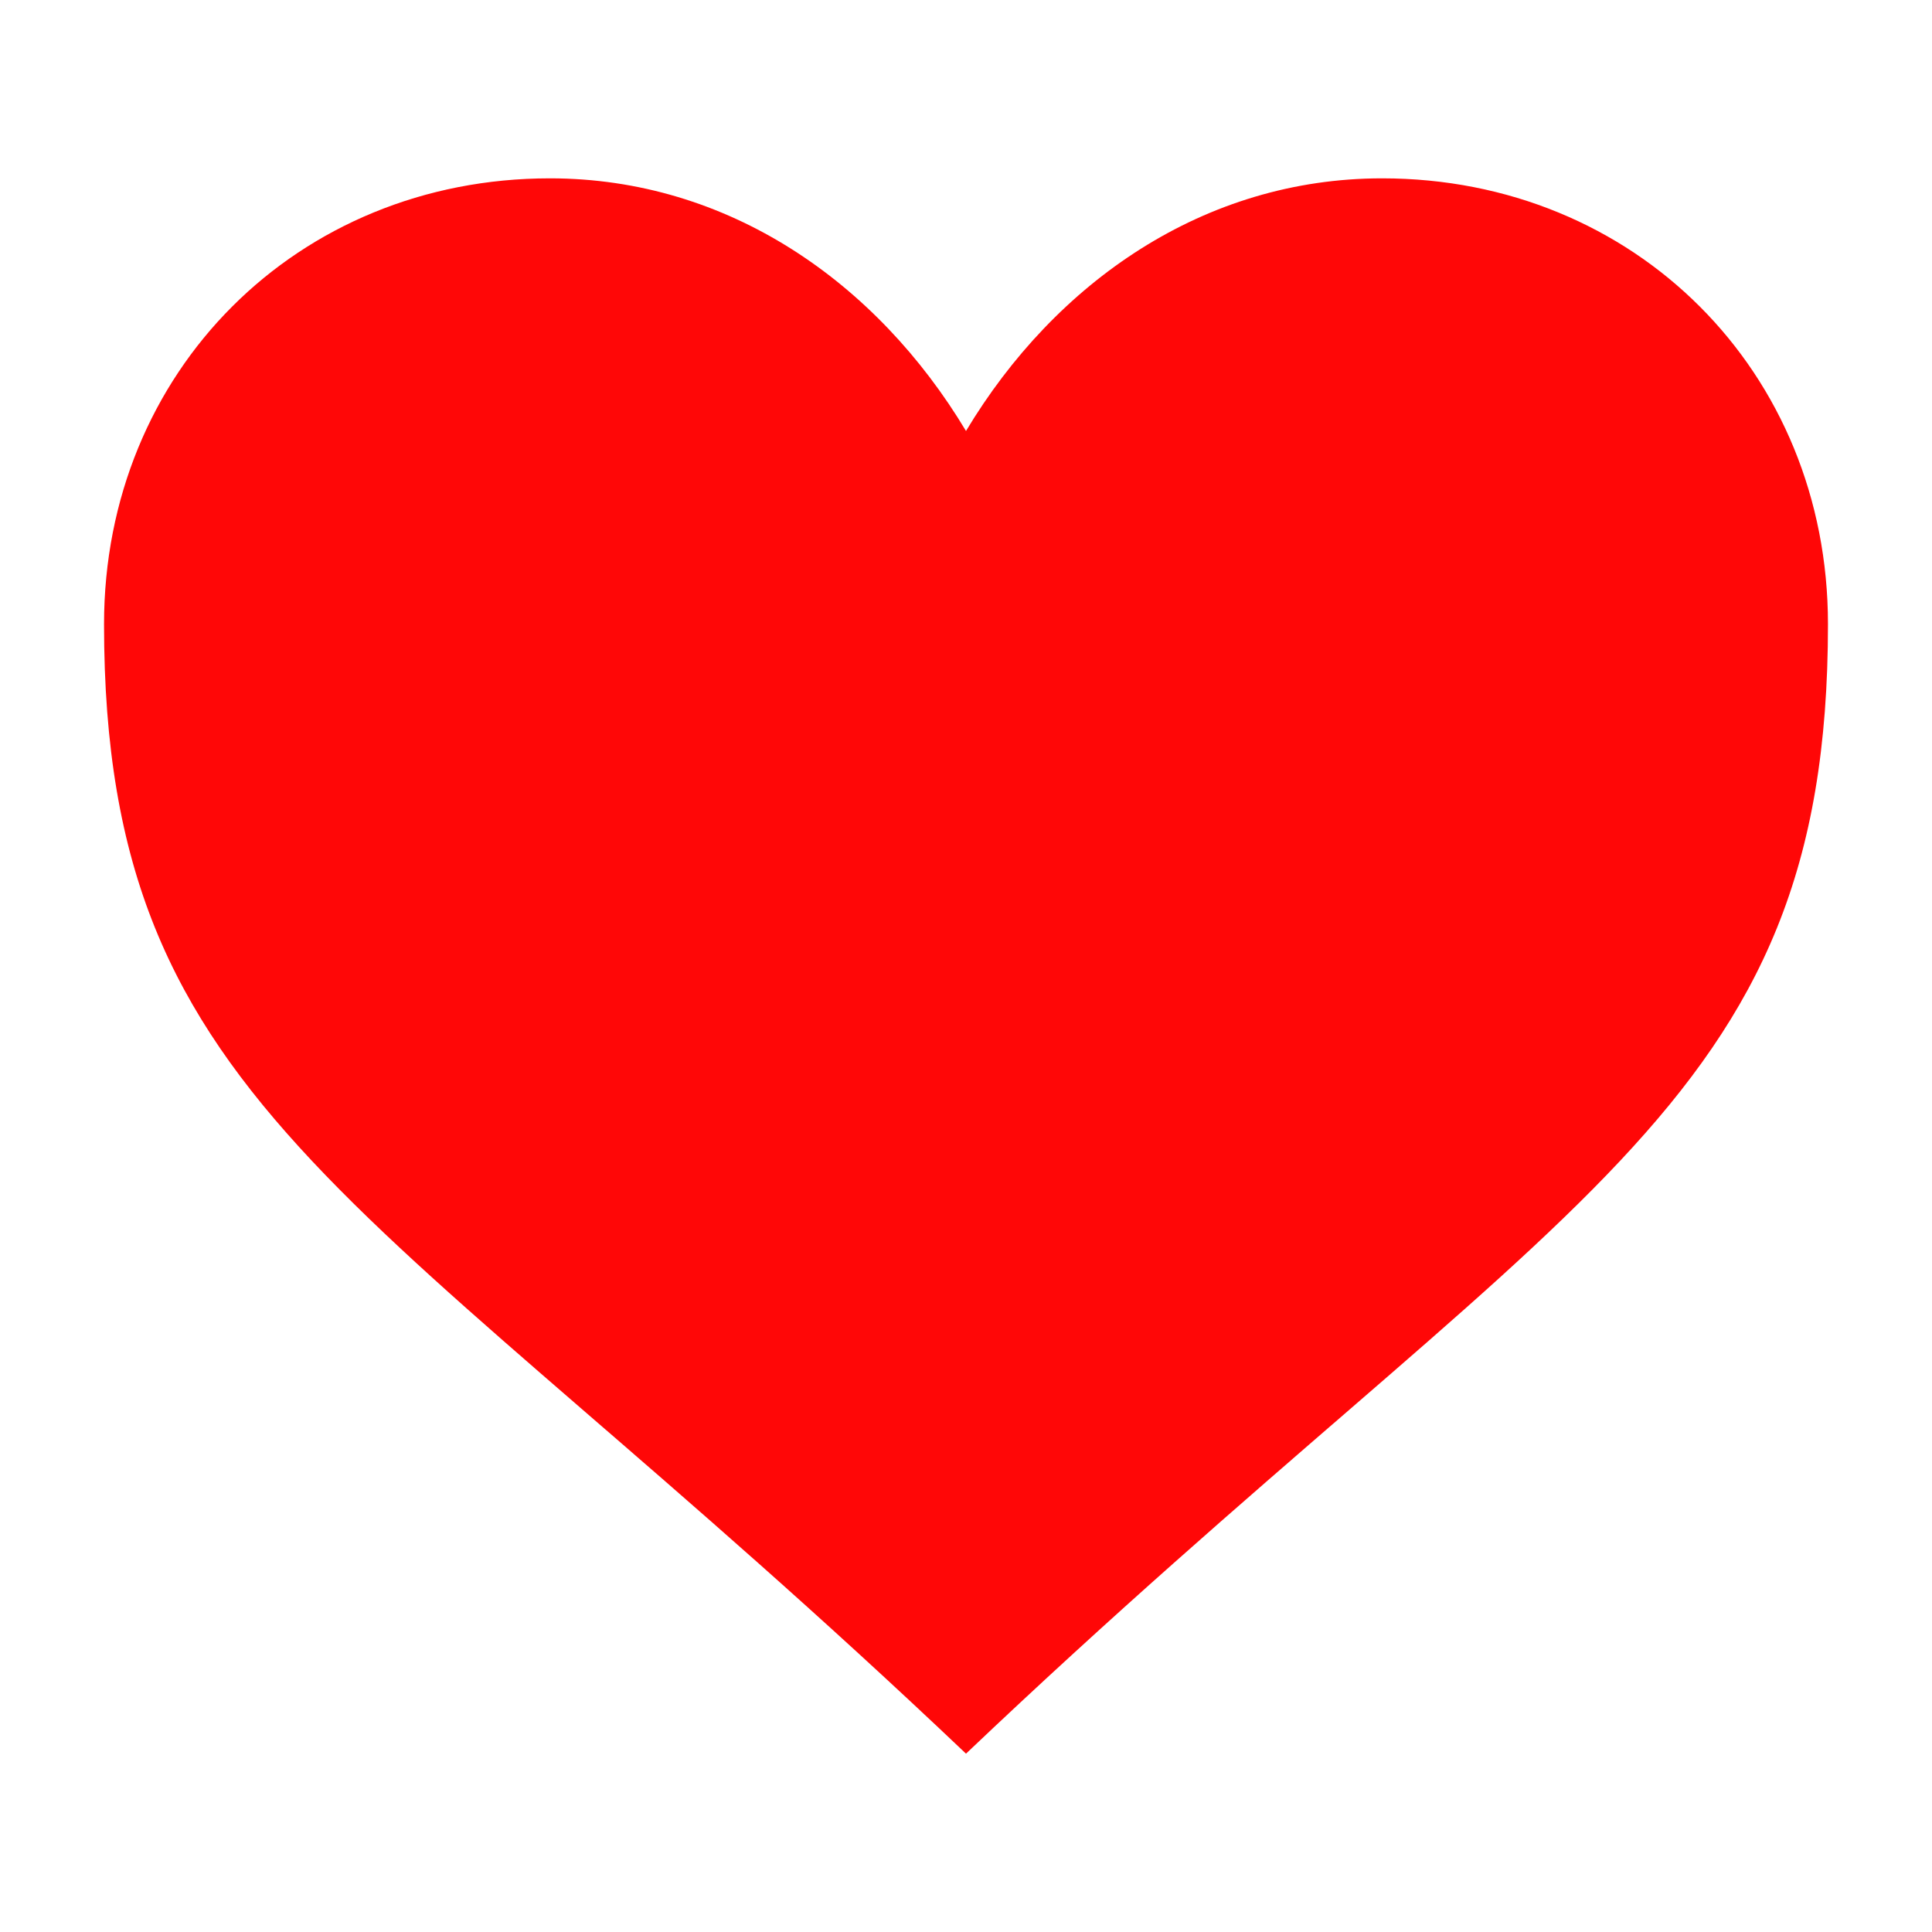
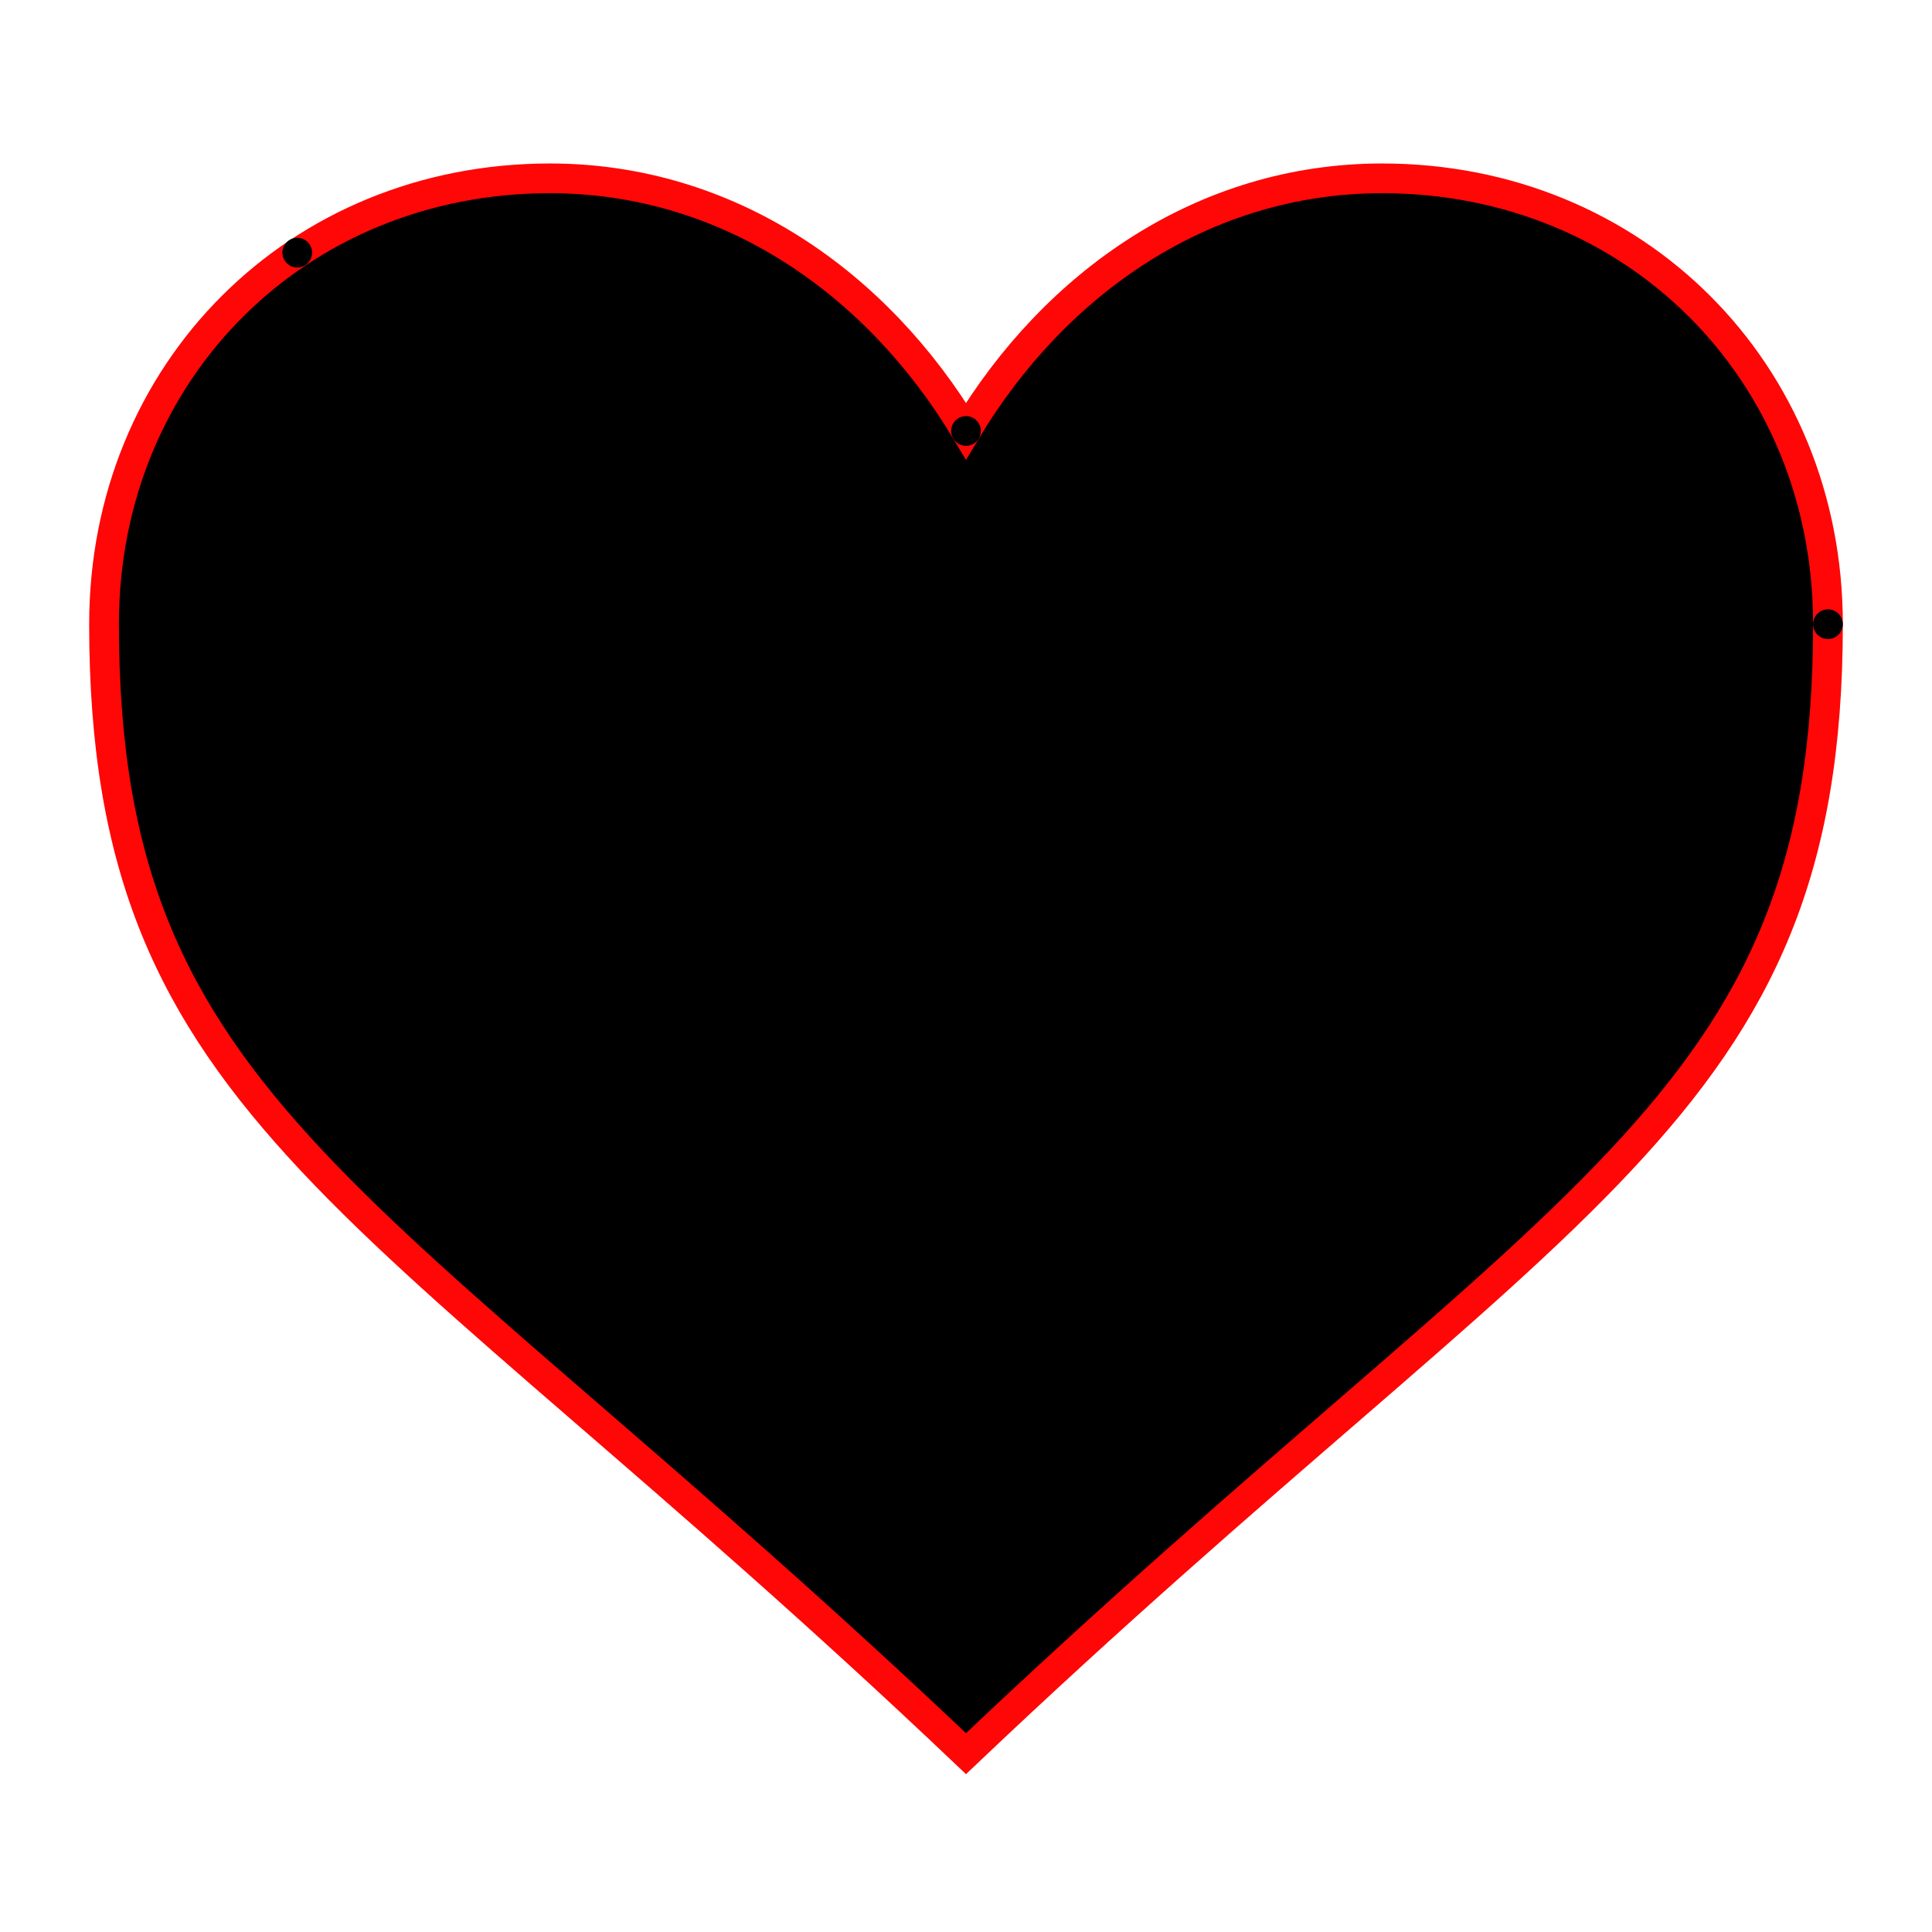
<svg xmlns="http://www.w3.org/2000/svg" version="1.1" width="130" height="130" id="svg2">
  <defs id="defs8" />
-   <path d="M 65,29 C 59,19 49,12 37,12 20,12 7,25 7,42 7,75 25,80 65,118 105,80 123,75 123,42 123,25 110,12 93,12 81,12 71,19 65,29 z" id="path4" style="fill:#ff0707" />
+   <path d="M 65,29 C 59,19 49,12 37,12 20,12 7,25 7,42 7,75 25,80 65,118 105,80 123,75 123,42 123,25 110,12 93,12 81,12 71,19 65,29 z" id="path4" style="stroke:#ff0707;stroke-width:2" />
+   <circle cx="65" cy="29" r="1" />
+   <circle cx="123" cy="42" r="1" />
+   <circle cx="20" cy="17" r="1" />
+   <line x1="65" y1="29" x2="80" y2="30" styly="stroke:rgb(0,0,255);stroke-width:2" />
</svg>
